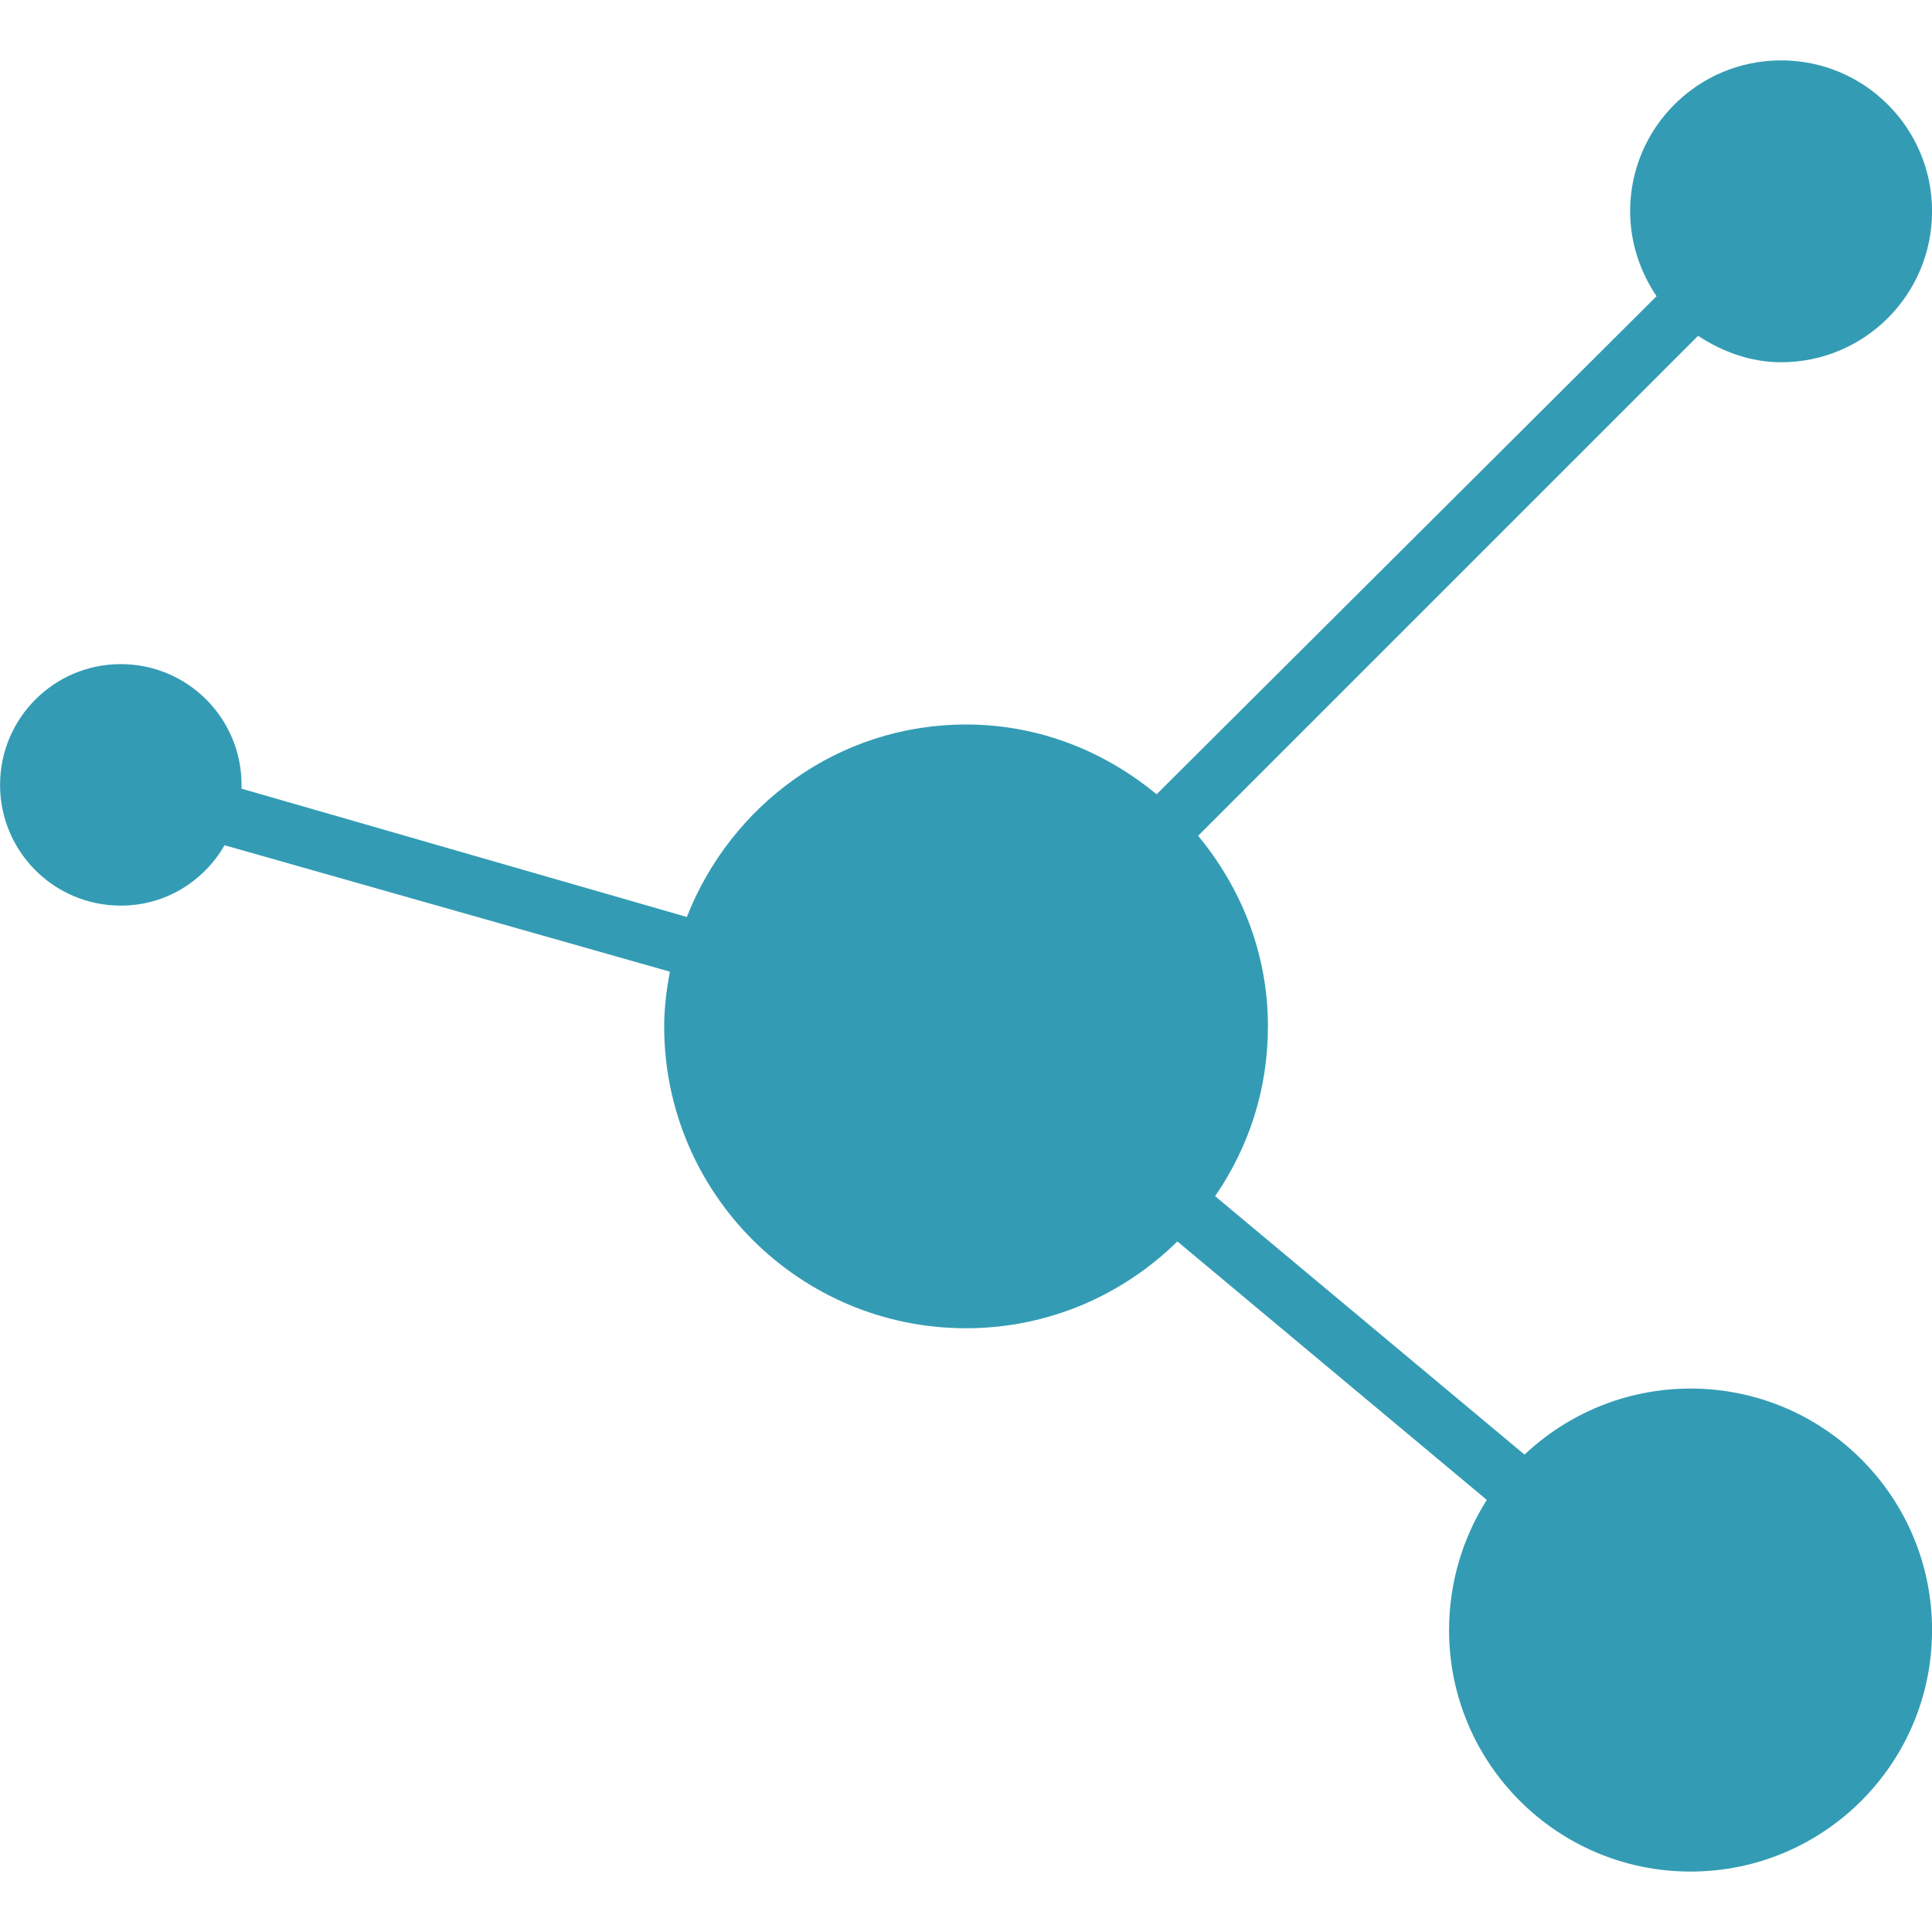
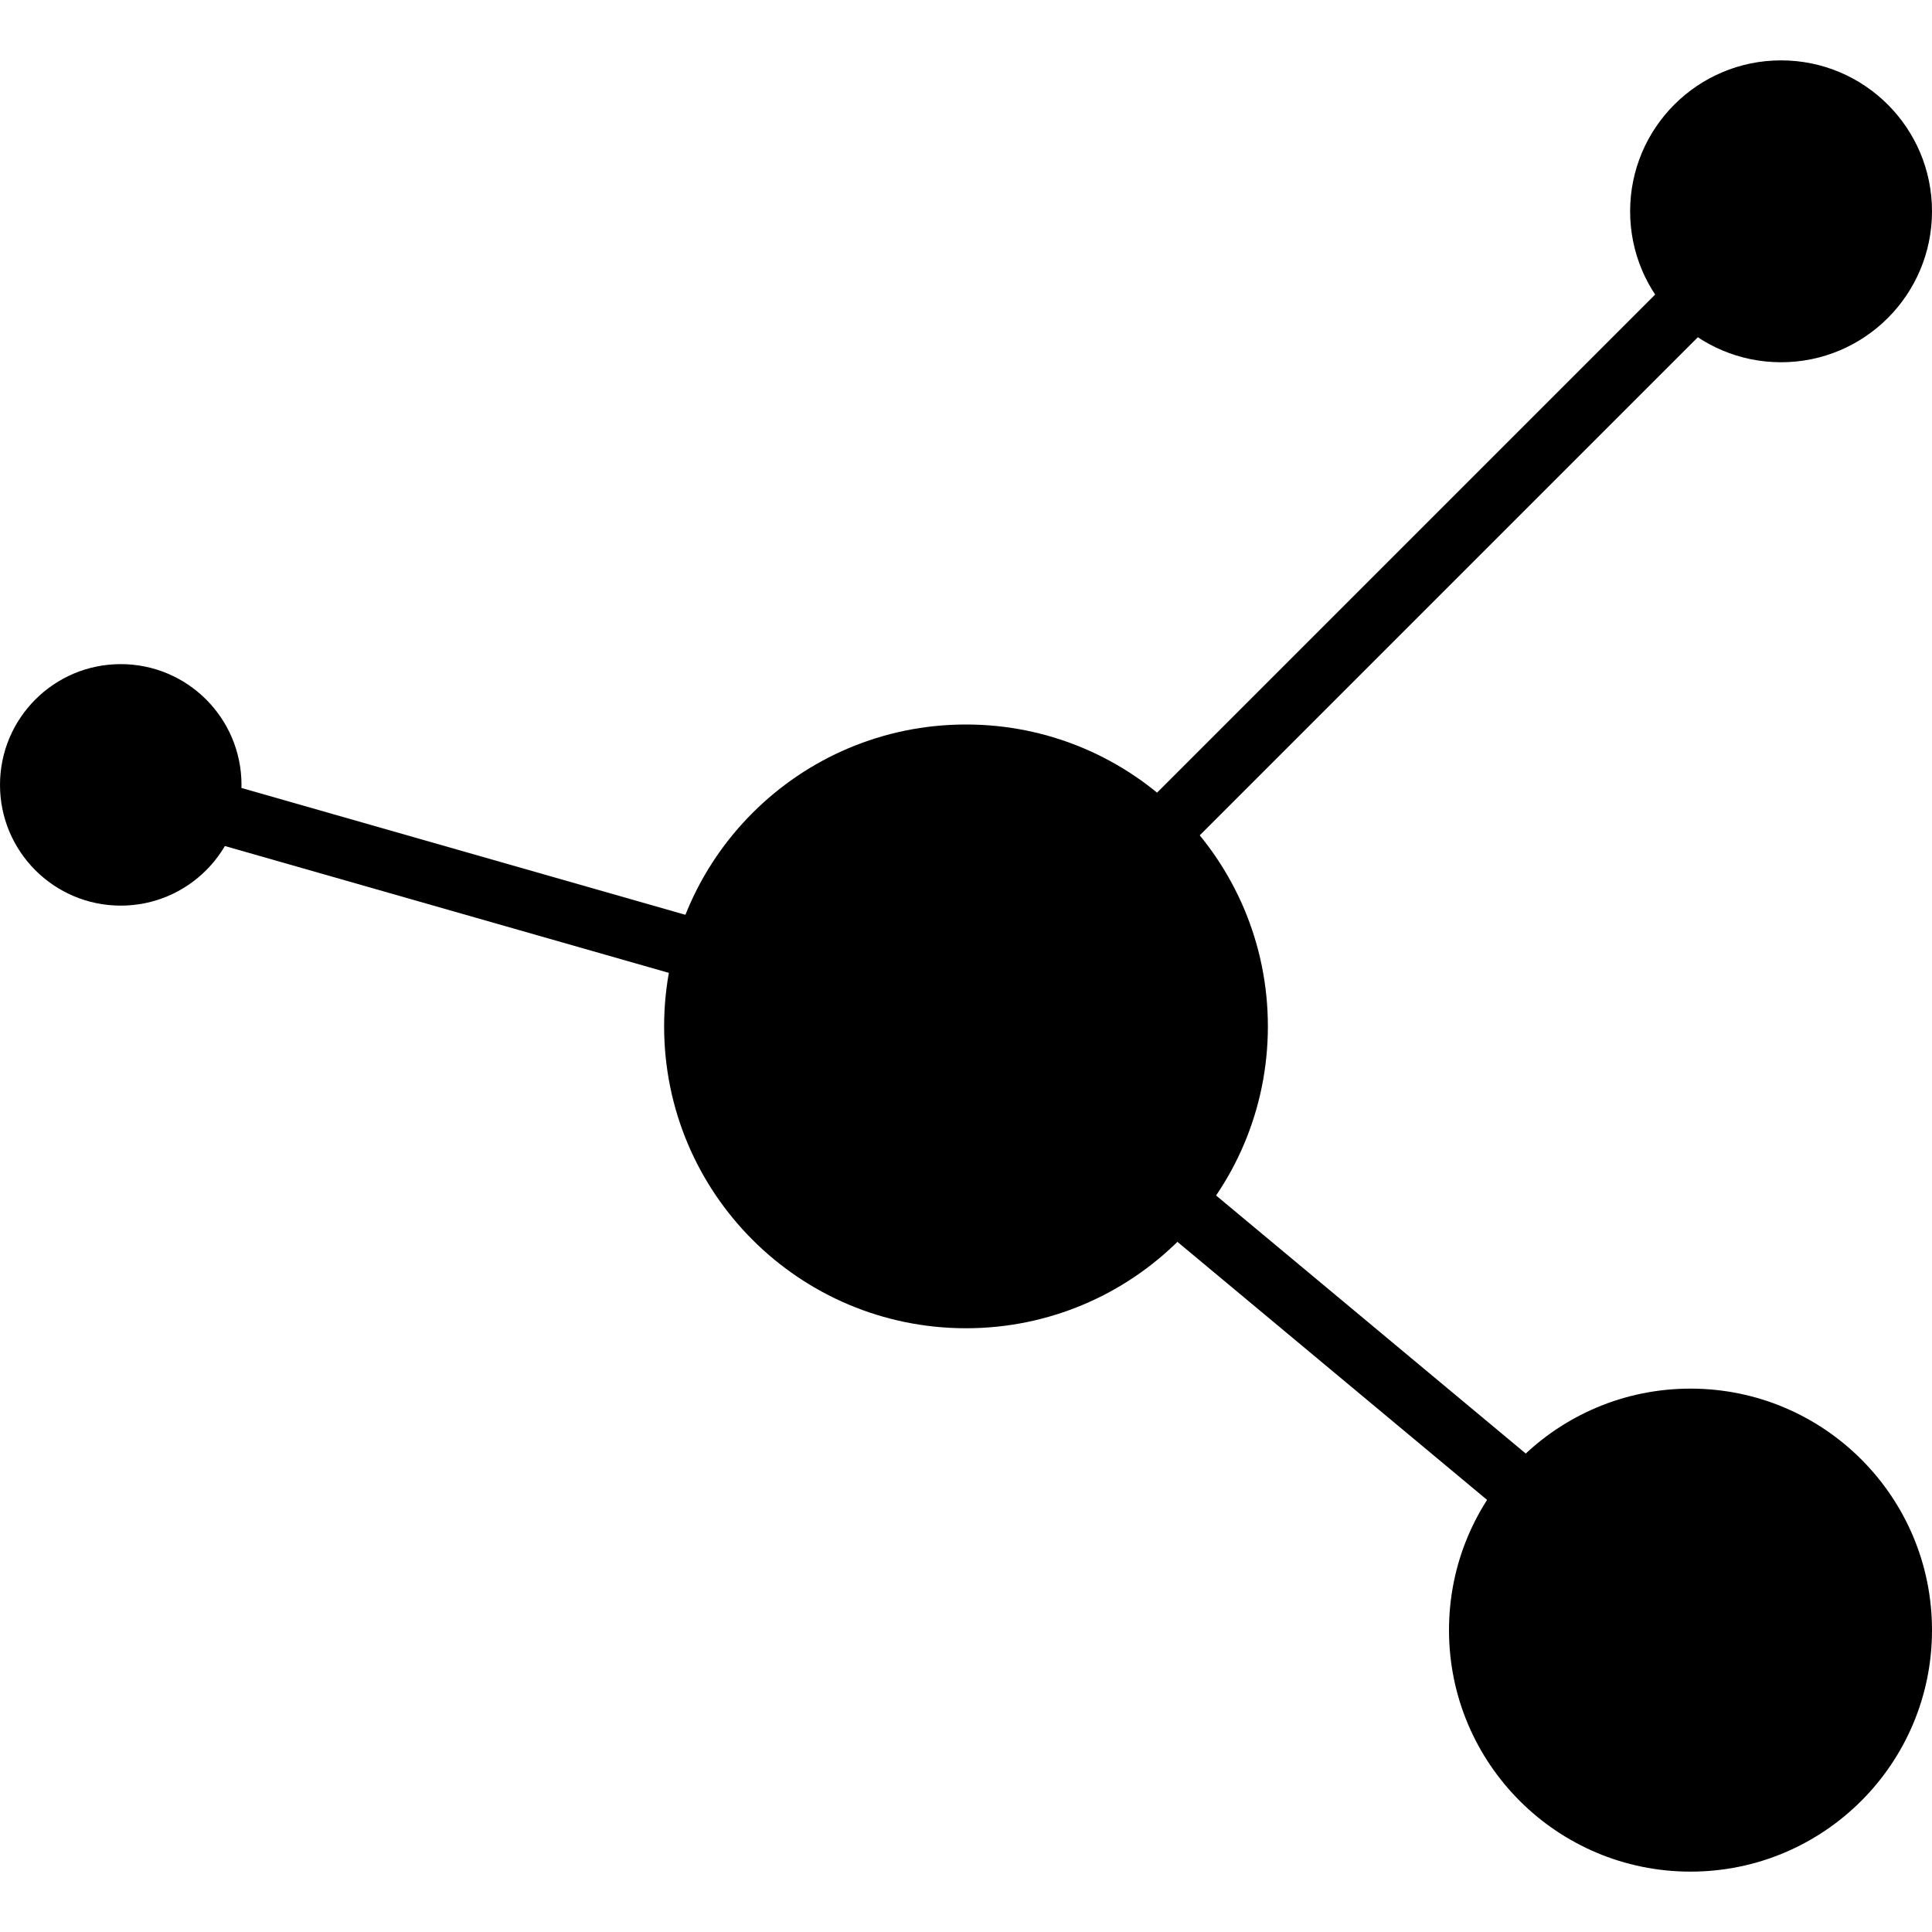
- <svg xmlns="http://www.w3.org/2000/svg" version="1.1" width="32" height="32" fill="#339cb4" data-icon="connections" data-container-transform="translate(0 1)" viewBox="0 0 32 32">
-   <path d="M29.5 0c-1.381 0-2.5 1.119-2.5 2.5 0 .518.168 1.007.438 1.406l-8.281 8.25c-.864-.713-1.948-1.156-3.156-1.156-2.116 0-3.895 1.331-4.625 3.188l-7.375-2.125c.001-.021 0-.041 0-.063 0-1.105-.895-2-2-2s-2 .895-2 2 .895 2 2 2c.74 0 1.373-.403 1.719-1l7.375 2.094c-.055.297-.094.593-.094.906 0 2.761 2.239 5 5 5 1.365 0 2.598-.551 3.5-1.438l5.125 4.281c-.394.62-.625 1.367-.625 2.156 0 2.209 1.791 4 4 4s4-1.791 4-4-1.791-4-4-4c-1.064 0-2.033.417-2.75 1.094l-5.125-4.281c.554-.805.875-1.761.875-2.813 0-1.208-.443-2.292-1.156-3.156l8.281-8.281c.395.261.867.438 1.375.438 1.381 0 2.5-1.119 2.5-2.5s-1.119-2.5-2.5-2.5z" transform="translate(0 1)" />
+ <svg xmlns="http://www.w3.org/2000/svg" version="1.1" width="32" height="32" data-icon="connections" class="iconic iconic-connections iconic-size-md" viewBox="0 0 32 32">
+   <g class="iconic-metadata">
+     </g>
+   <g class="iconic-container" data-width="32" data-height="30" transform="translate(0 1)">
+     <path stroke="#000" class="iconic-connections-line iconic-connections-line-top-right iconic-property-stroke" fill="none" d="M29.5 2.5l-13.5 13.5" />
+     <path stroke="#000" class="iconic-connections-line iconic-connections-line-bottom-right iconic-property-stroke" fill="none" d="M28 26l-12-10" />
+     <path stroke="#000" class="iconic-connections-line iconic-connections-line-left iconic-property-stroke" fill="none" d="M16 16l-14-4" />
+     <circle cx="16" cy="16" r="5" class="iconic-connections-dot iconic-connections-dot-center iconic-property-accent iconic-property-fill" />
+     <circle cx="2" cy="12" r="2" class="iconic-connections-dot iconic-connections-dot-left iconic-property-fill" />
+     <circle cx="29.5" cy="2.5" r="2.5" class="iconic-connections-dot iconic-connections-dot-top-right iconic-property-fill" />
+     <circle cx="28" cy="26" r="4" class="iconic-connections-dot iconic-connections-dot-bottom-right iconic-property-fill" />
+   </g>
</svg>
